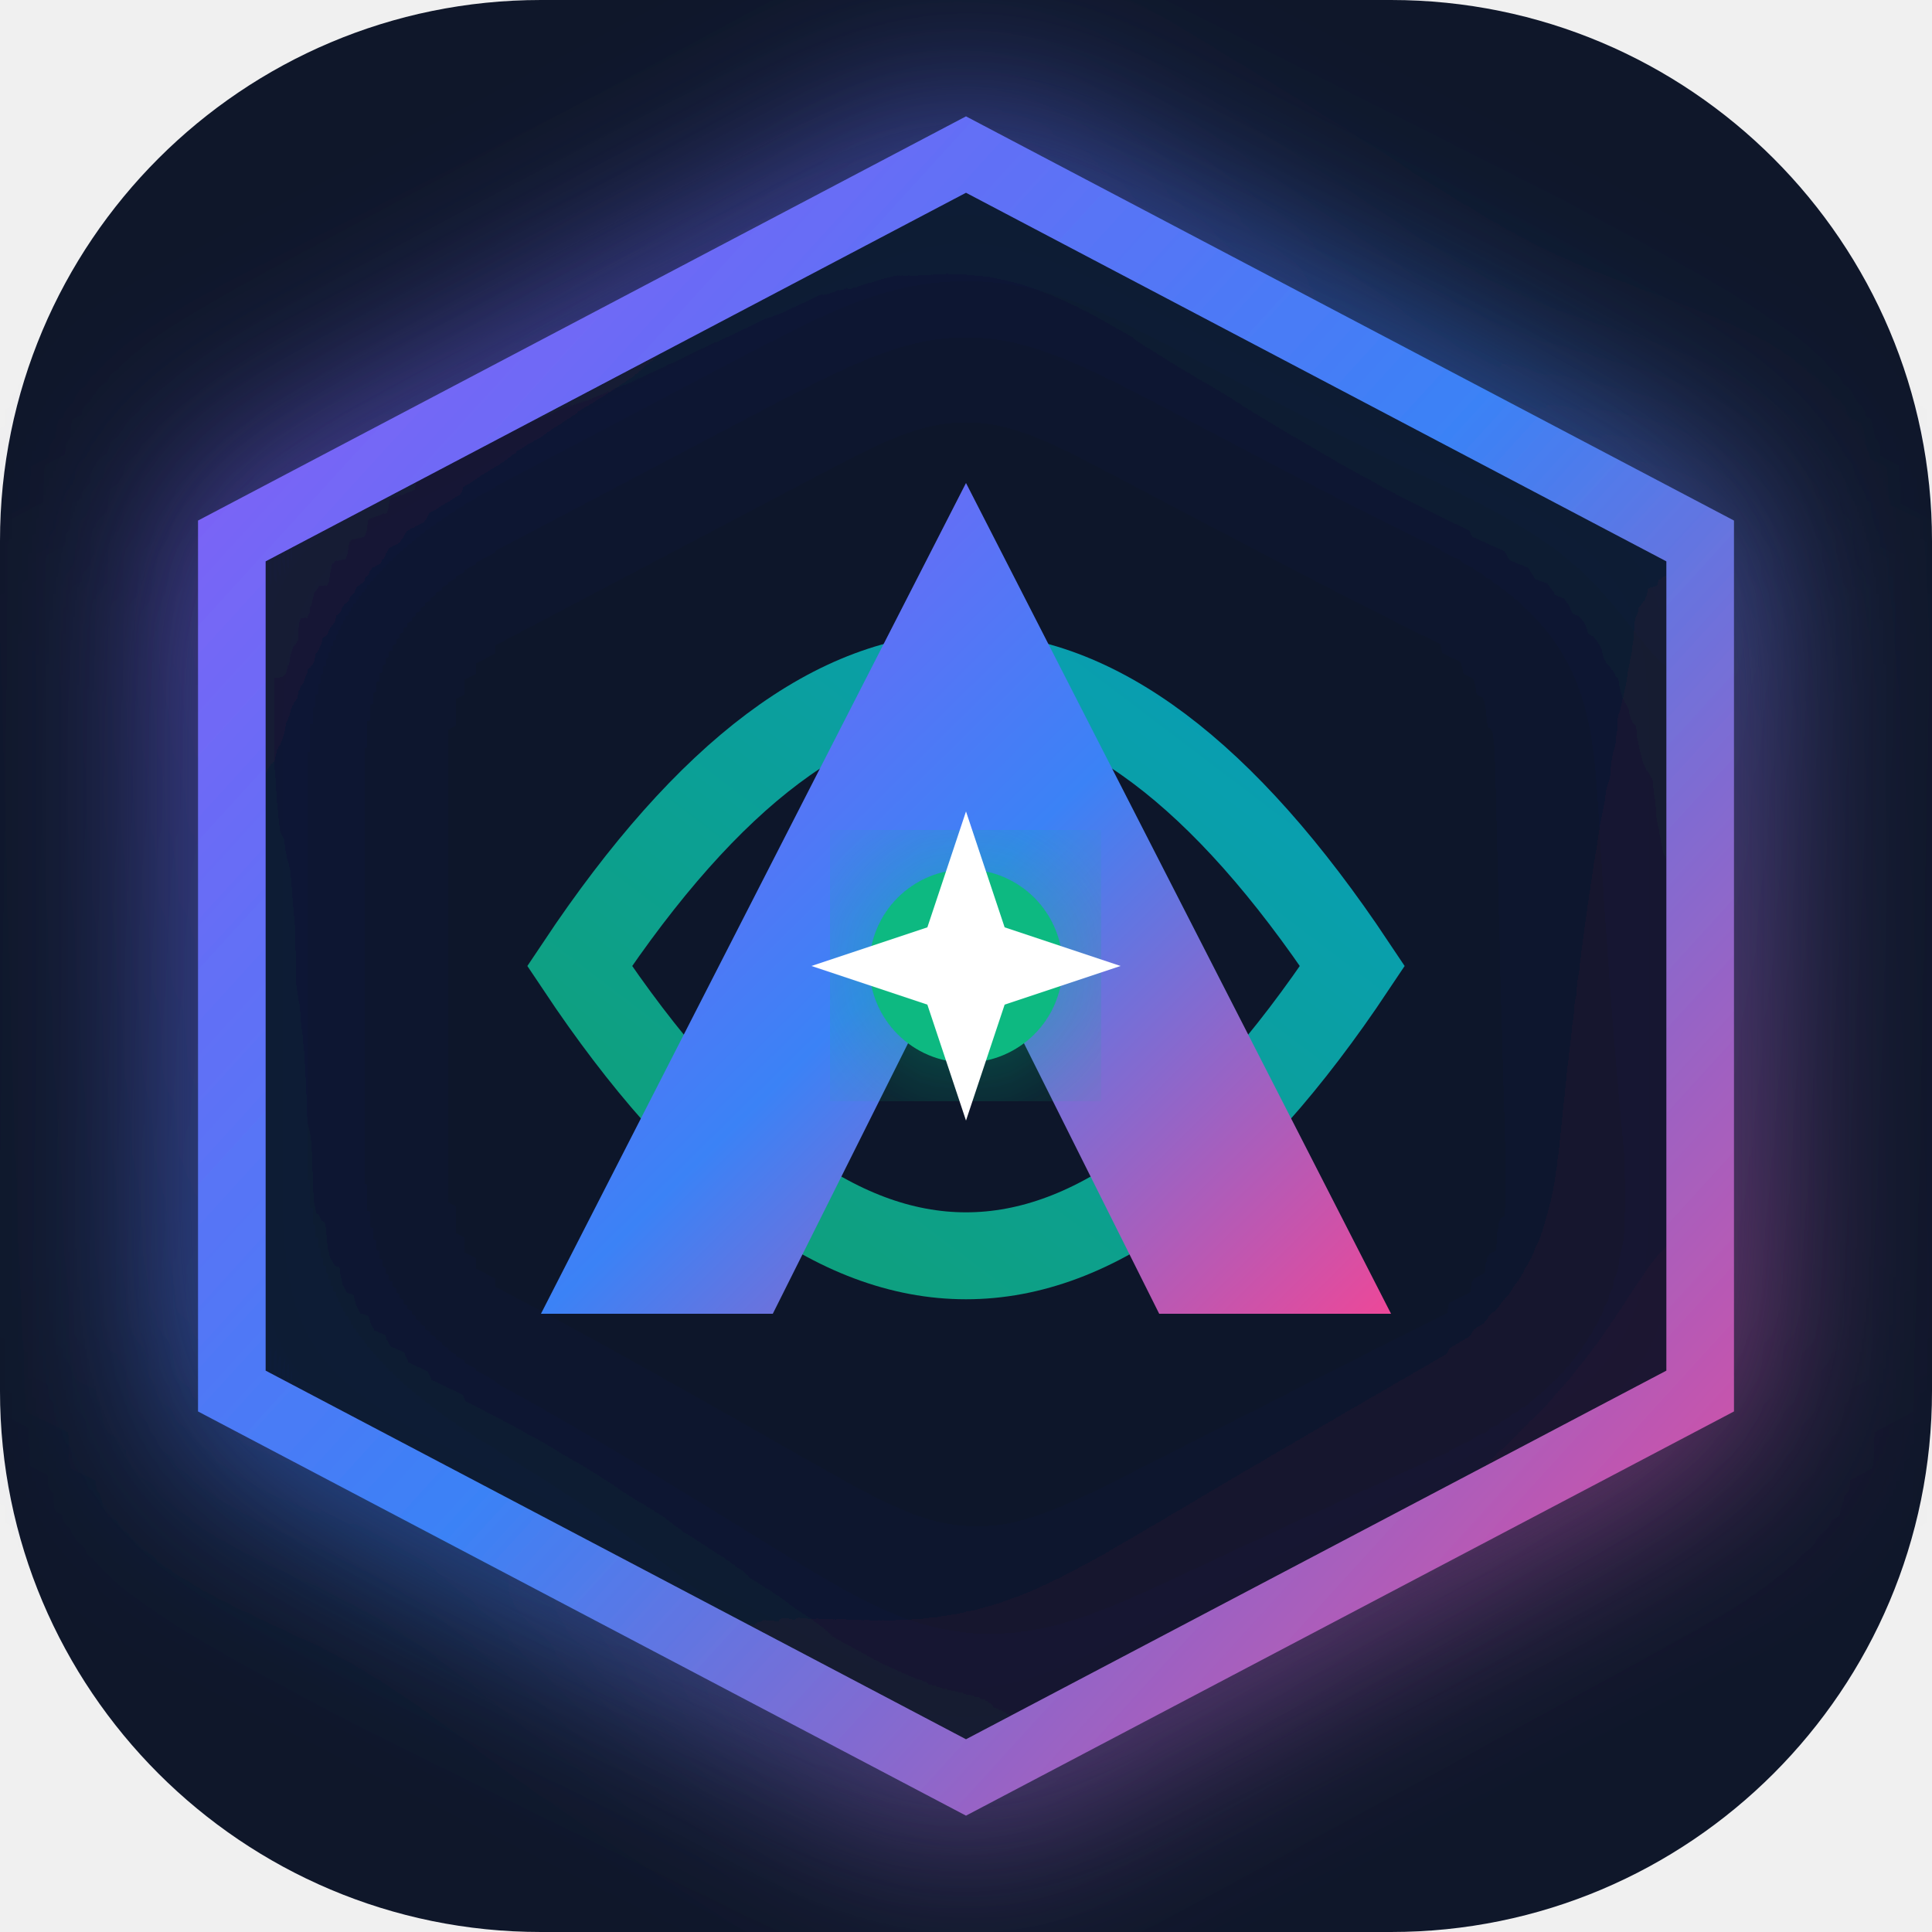
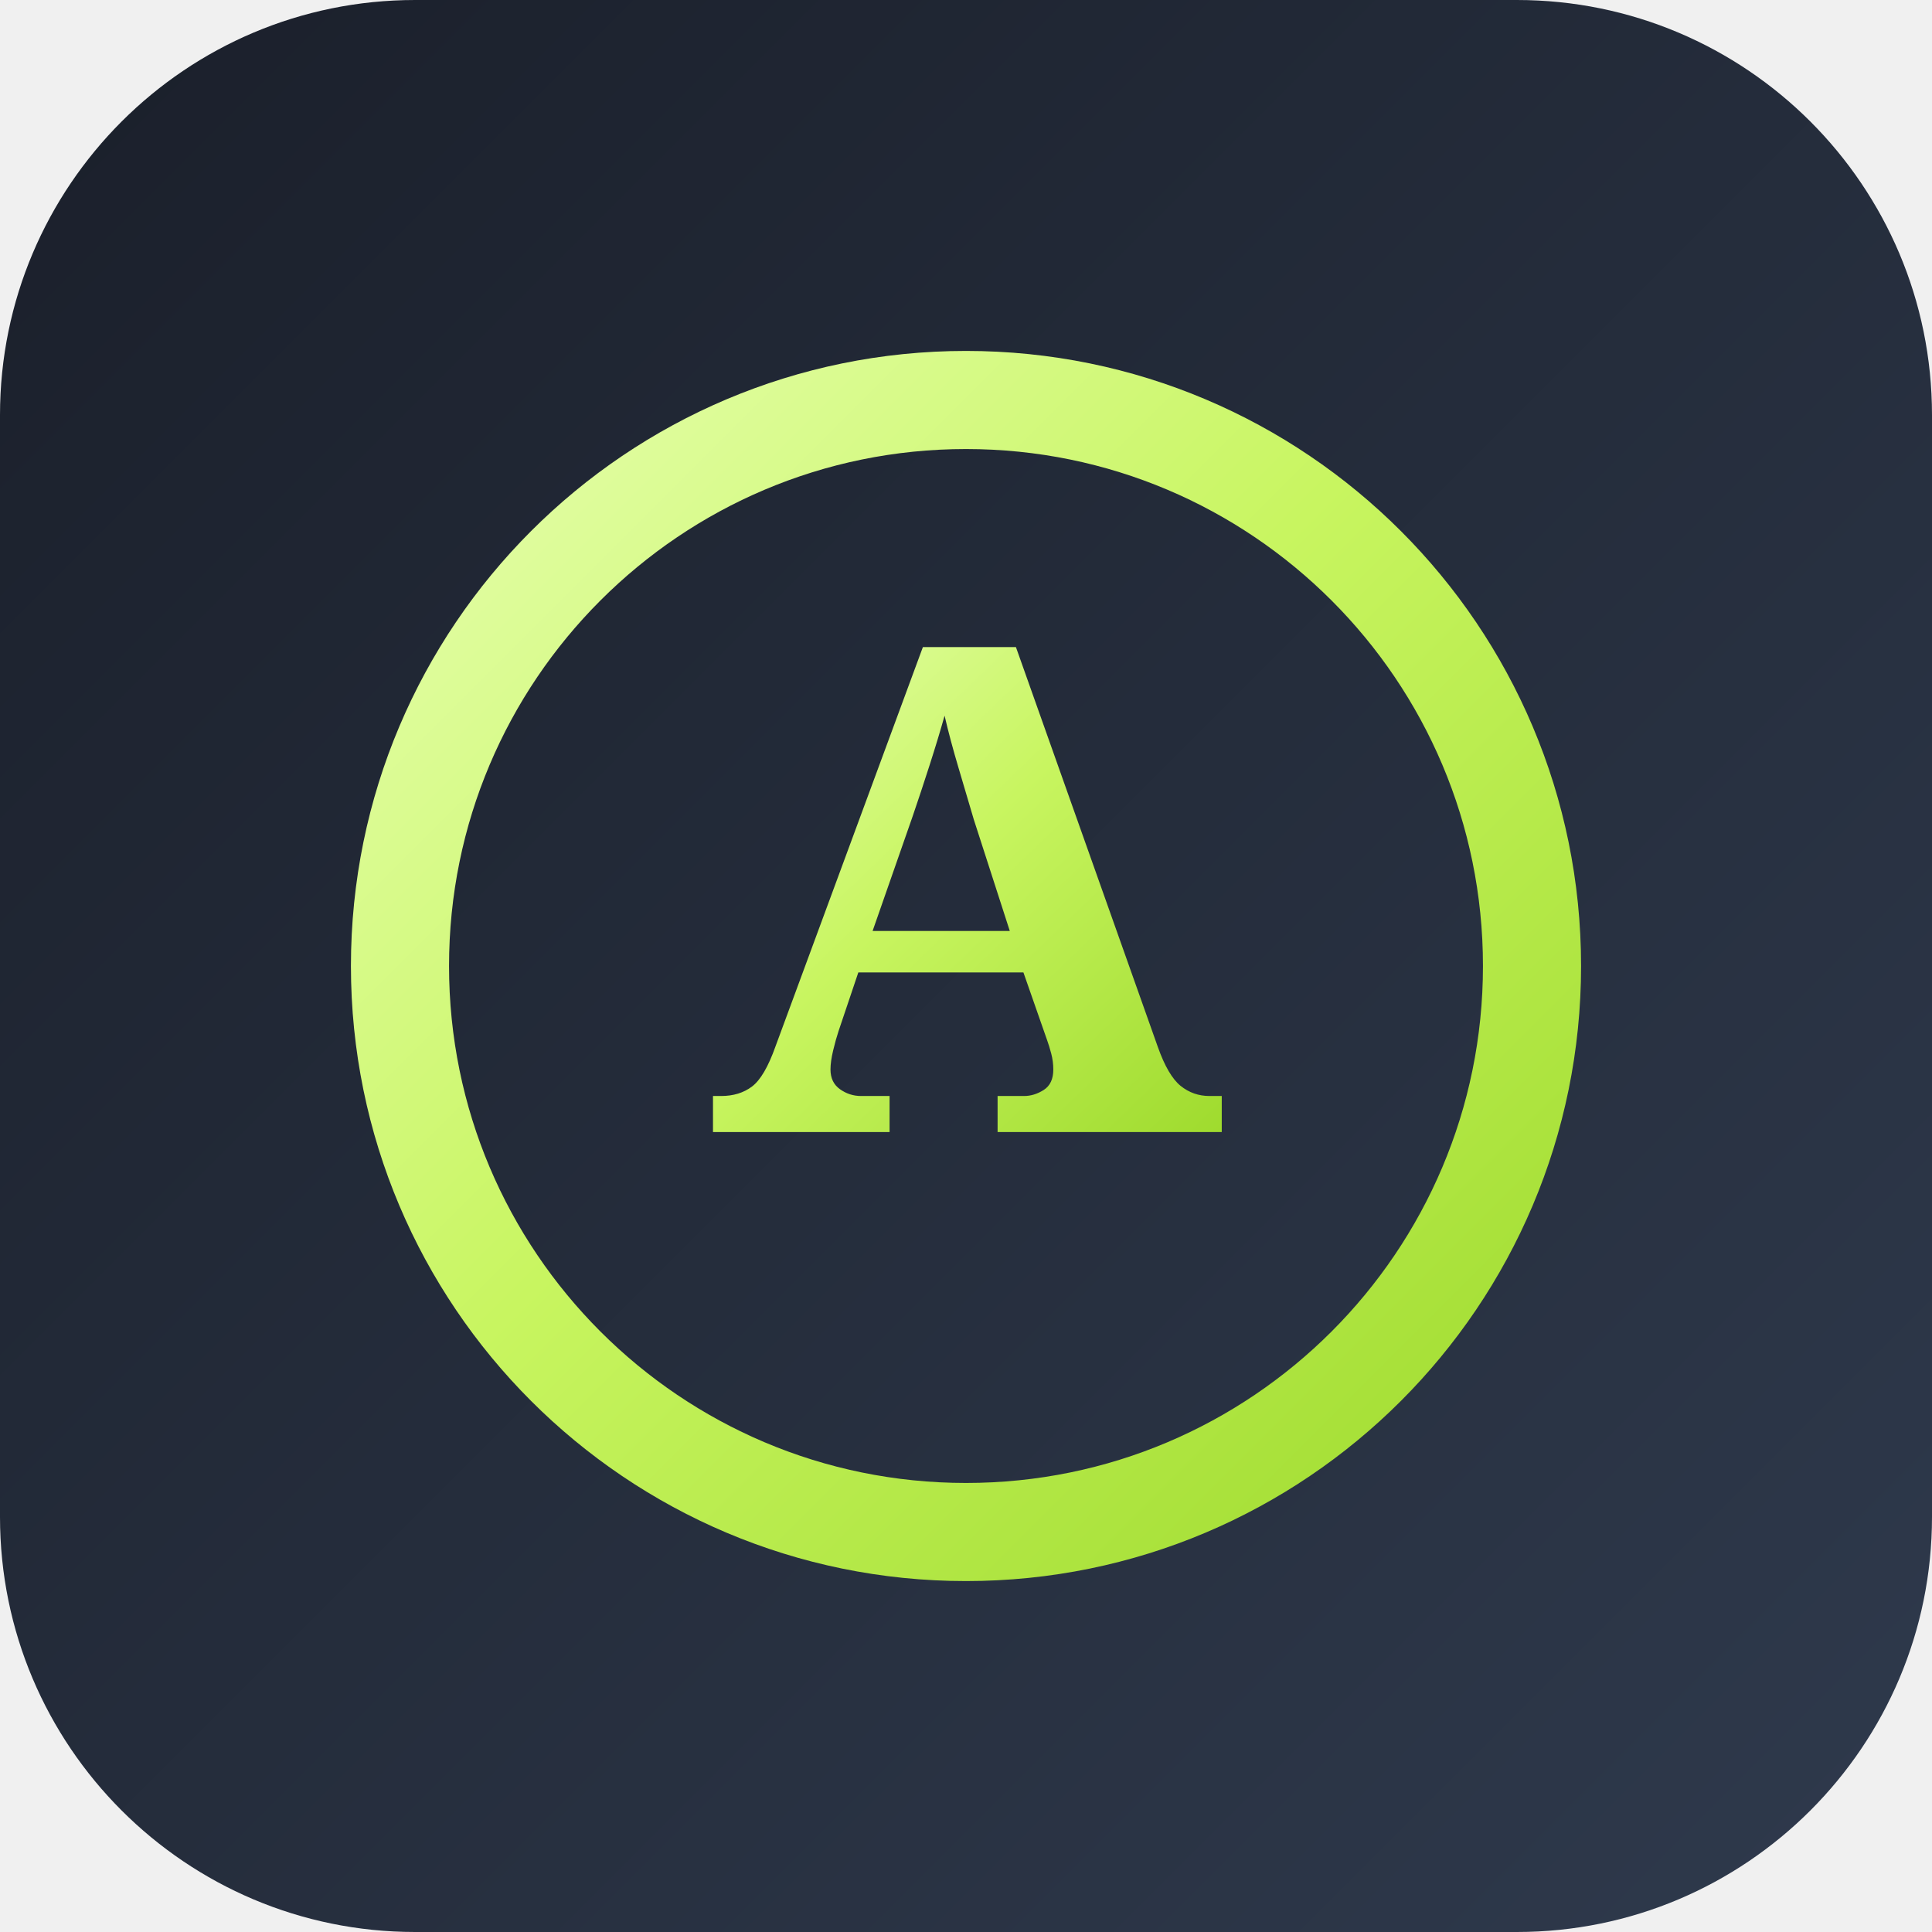
- <svg xmlns="http://www.w3.org/2000/svg" viewBox="0 0 100 100" fill="none">
+ <svg xmlns="http://www.w3.org/2000/svg" viewBox="0 0 512 512">
  <defs>
-     <linearGradient id="creativeGrad1" x1="0%" y1="0%" x2="100%" y2="100%">
-       <stop offset="0%" stop-color="#8B5CF6" />
-       <stop offset="50%" stop-color="#3B82F6" />
-       <stop offset="100%" stop-color="#EC4899" />
+     <linearGradient id="bg" x1="0%" y1="0%" x2="100%" y2="100%">
+       <stop offset="0%" stop-color="#1a1f2a" />
+       <stop offset="100%" stop-color="#2f3a4d" />
    </linearGradient>
-     <linearGradient id="creativeGrad2" x1="0%" y1="100%" x2="100%" y2="0%">
-       <stop offset="0%" stop-color="#10B981" />
-       <stop offset="100%" stop-color="#06B6D4" />
+     <linearGradient id="fg" x1="0%" y1="0%" x2="100%" y2="100%">
+       <stop offset="0%" stop-color="#e6ffb0" />
+       <stop offset="45%" stop-color="#c8f560" />
+       <stop offset="100%" stop-color="#9fdb2e" />
    </linearGradient>
-     <filter id="creativeGlow" x="-20%" y="-20%" width="140%" height="140%">
-       <feGaussianBlur stdDeviation="5" result="blur" />
-       <feComposite in="SourceGraphic" in2="blur" operator="over" />
-     </filter>
  </defs>
-   <rect width="100" height="100" rx="28" fill="#0f172a" />
-   <polygon points="50,8 88,28 88,72 50,92 12,72 12,28" fill="rgba(15, 23, 42, 0.95)" stroke="url(#creativeGrad1)" stroke-width="3.5" filter="url(#creativeGlow)" />
-   <path d="M 30 50 Q 50 20 70 50 Q 50 80 30 50 Z" stroke="url(#creativeGrad2)" stroke-width="4.5" stroke-linecap="round" fill="none" opacity="0.85" />
-   <path d="M 50 25 L 72 68 H 60 L 50 48 L 40 68 H 28 Z" fill="url(#creativeGrad1)" />
-   <circle cx="50" cy="50" r="5" fill="#10B981" filter="url(#creativeGlow)">
-     <animate attributeName="r" values="3;6;3" dur="2s" repeatCount="indefinite" />
-     <animate attributeName="opacity" values="0.7;1;0.7" dur="2s" repeatCount="indefinite" />
-   </circle>
-   <polygon points="50,42 52,48 58,50 52,52 50,58 48,52 42,50 48,48" fill="#FFFFFF" />
+   <rect width="512" height="512" rx="110" fill="url(#bg)" />
+   <circle cx="256" cy="256" r="150" fill="none" stroke="url(#fg)" stroke-width="26" />
+   <text x="256" y="300" font-family="Georgia, serif" font-size="180" font-weight="700" fill="url(#fg)" text-anchor="middle">A</text>
</svg>
